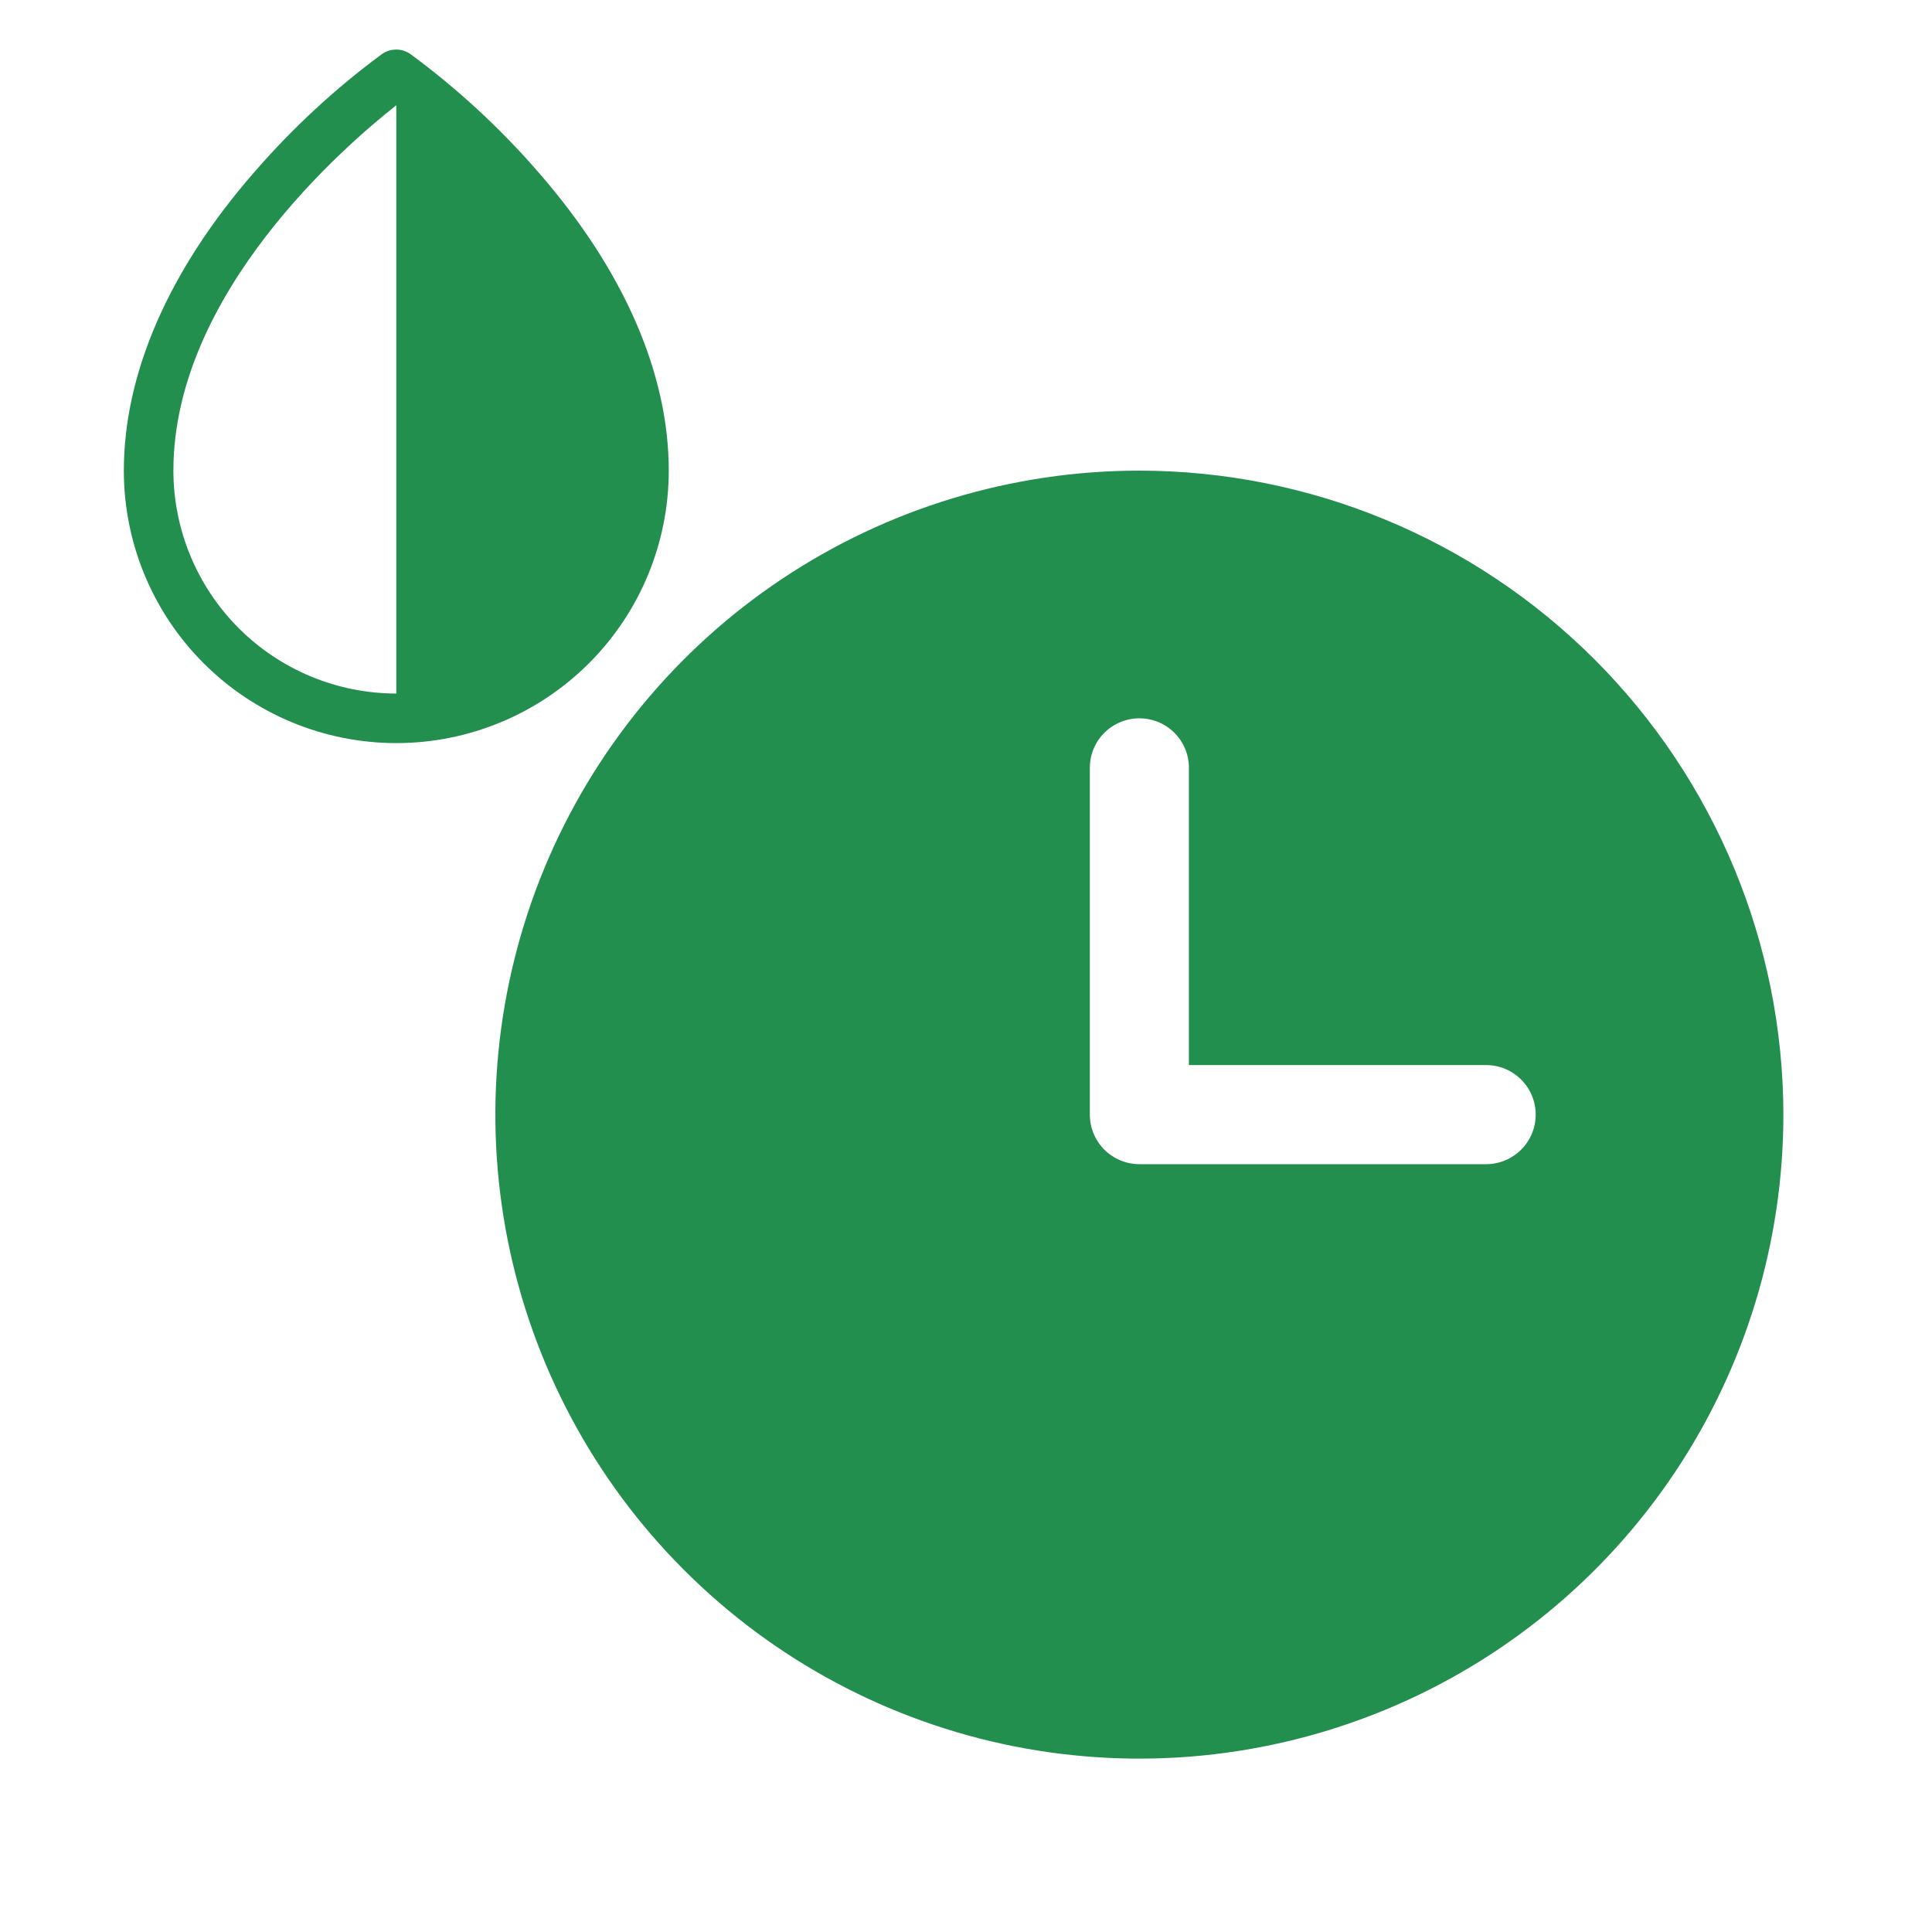
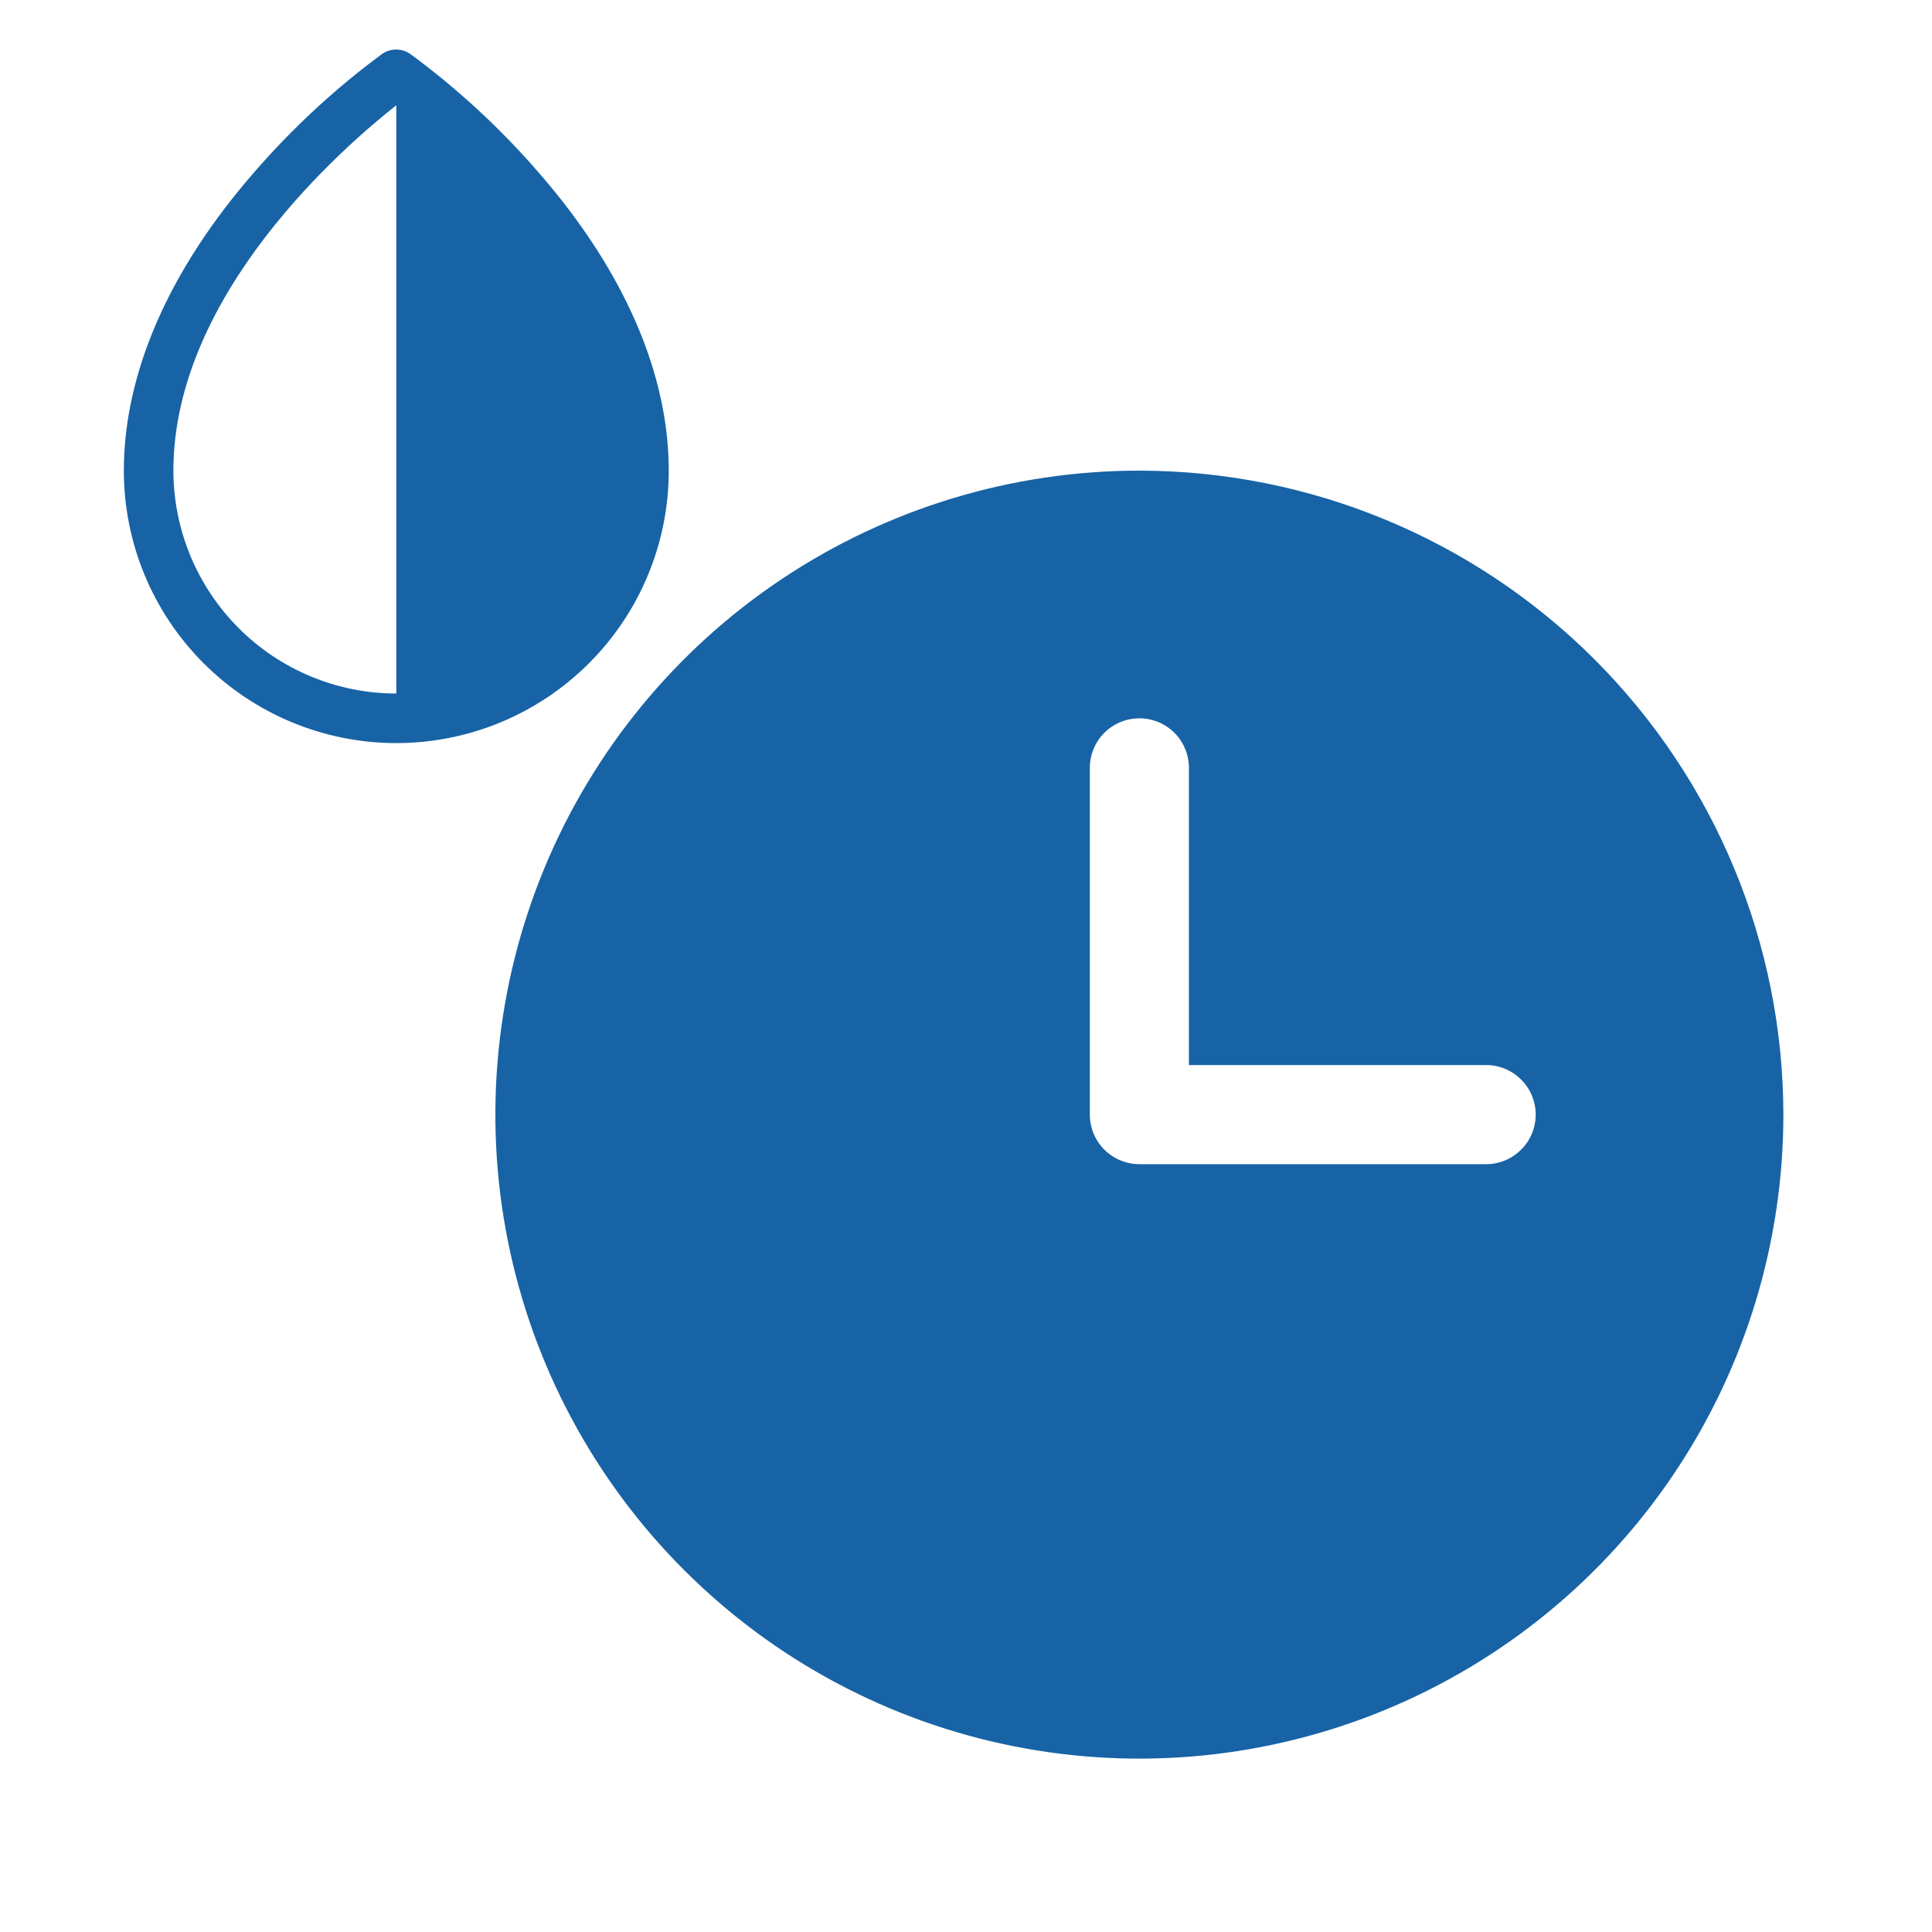
<svg xmlns="http://www.w3.org/2000/svg" width="40" height="40" viewBox="0 0 40 40" fill="none">
-   <path d="M23.59 9.744C20.953 9.744 18.375 10.526 16.182 11.991C13.989 13.456 12.28 15.538 11.271 17.974C10.262 20.411 9.998 23.092 10.512 25.678C11.027 28.265 12.297 30.64 14.162 32.505C16.026 34.37 18.402 35.64 20.988 36.154C23.575 36.669 26.256 36.404 28.692 35.395C31.128 34.386 33.211 32.677 34.676 30.485C36.141 28.292 36.923 25.714 36.923 23.077C36.919 19.542 35.513 16.153 33.014 13.653C30.514 11.153 27.125 9.747 23.59 9.744ZM30.769 24.103H23.59C23.318 24.103 23.057 23.994 22.864 23.802C22.672 23.61 22.564 23.349 22.564 23.077V15.897C22.564 15.625 22.672 15.364 22.864 15.172C23.057 14.98 23.318 14.872 23.59 14.872C23.862 14.872 24.123 14.98 24.315 15.172C24.507 15.364 24.615 15.625 24.615 15.897V22.051H30.769C31.041 22.051 31.302 22.159 31.494 22.352C31.687 22.544 31.795 22.805 31.795 23.077C31.795 23.349 31.687 23.61 31.494 23.802C31.302 23.994 31.041 24.103 30.769 24.103Z" fill="#238F4F" />
-   <path d="M11.154 3.574C10.362 2.659 9.471 1.836 8.497 1.119C8.411 1.058 8.308 1.026 8.203 1.026C8.097 1.026 7.995 1.058 7.908 1.119C6.936 1.836 6.047 2.66 5.256 3.574C3.494 5.597 2.564 7.731 2.564 9.744C2.564 11.24 3.158 12.675 4.216 13.732C5.274 14.79 6.709 15.385 8.205 15.385C9.701 15.385 11.136 14.79 12.194 13.732C13.252 12.675 13.846 11.24 13.846 9.744C13.846 7.731 12.916 5.597 11.154 3.574ZM3.59 9.744C3.59 6.075 7.146 3.013 8.205 2.179V14.359C6.981 14.358 5.808 13.871 4.943 13.006C4.078 12.14 3.591 10.967 3.59 9.744Z" fill="#238F4F" />
+   <path d="M23.59 9.744C20.953 9.744 18.375 10.526 16.182 11.991C13.989 13.456 12.28 15.538 11.271 17.974C10.262 20.411 9.998 23.092 10.512 25.678C11.027 28.265 12.297 30.64 14.162 32.505C16.026 34.37 18.402 35.64 20.988 36.154C23.575 36.669 26.256 36.404 28.692 35.395C31.128 34.386 33.211 32.677 34.676 30.485C36.141 28.292 36.923 25.714 36.923 23.077C36.919 19.542 35.513 16.153 33.014 13.653C30.514 11.153 27.125 9.747 23.59 9.744ZM30.769 24.103H23.59C23.318 24.103 23.057 23.994 22.864 23.802C22.672 23.61 22.564 23.349 22.564 23.077V15.897C22.564 15.625 22.672 15.364 22.864 15.172C23.057 14.98 23.318 14.872 23.59 14.872C23.862 14.872 24.123 14.98 24.315 15.172C24.507 15.364 24.615 15.625 24.615 15.897V22.051H30.769C31.041 22.051 31.302 22.159 31.494 22.352C31.687 22.544 31.795 22.805 31.795 23.077C31.795 23.349 31.687 23.61 31.494 23.802C31.302 23.994 31.041 24.103 30.769 24.103Z" fill="#1763A6" />
+   <path d="M11.154 3.574C10.362 2.659 9.471 1.836 8.497 1.119C8.411 1.058 8.308 1.026 8.203 1.026C8.097 1.026 7.995 1.058 7.908 1.119C6.936 1.836 6.047 2.66 5.256 3.574C3.494 5.597 2.564 7.731 2.564 9.744C2.564 11.24 3.158 12.675 4.216 13.732C5.274 14.79 6.709 15.385 8.205 15.385C9.701 15.385 11.136 14.79 12.194 13.732C13.252 12.675 13.846 11.24 13.846 9.744C13.846 7.731 12.916 5.597 11.154 3.574ZM3.59 9.744C3.59 6.075 7.146 3.013 8.205 2.179V14.359C6.981 14.358 5.808 13.871 4.943 13.006C4.078 12.14 3.591 10.967 3.59 9.744Z" fill="#1763A6" />
</svg>
